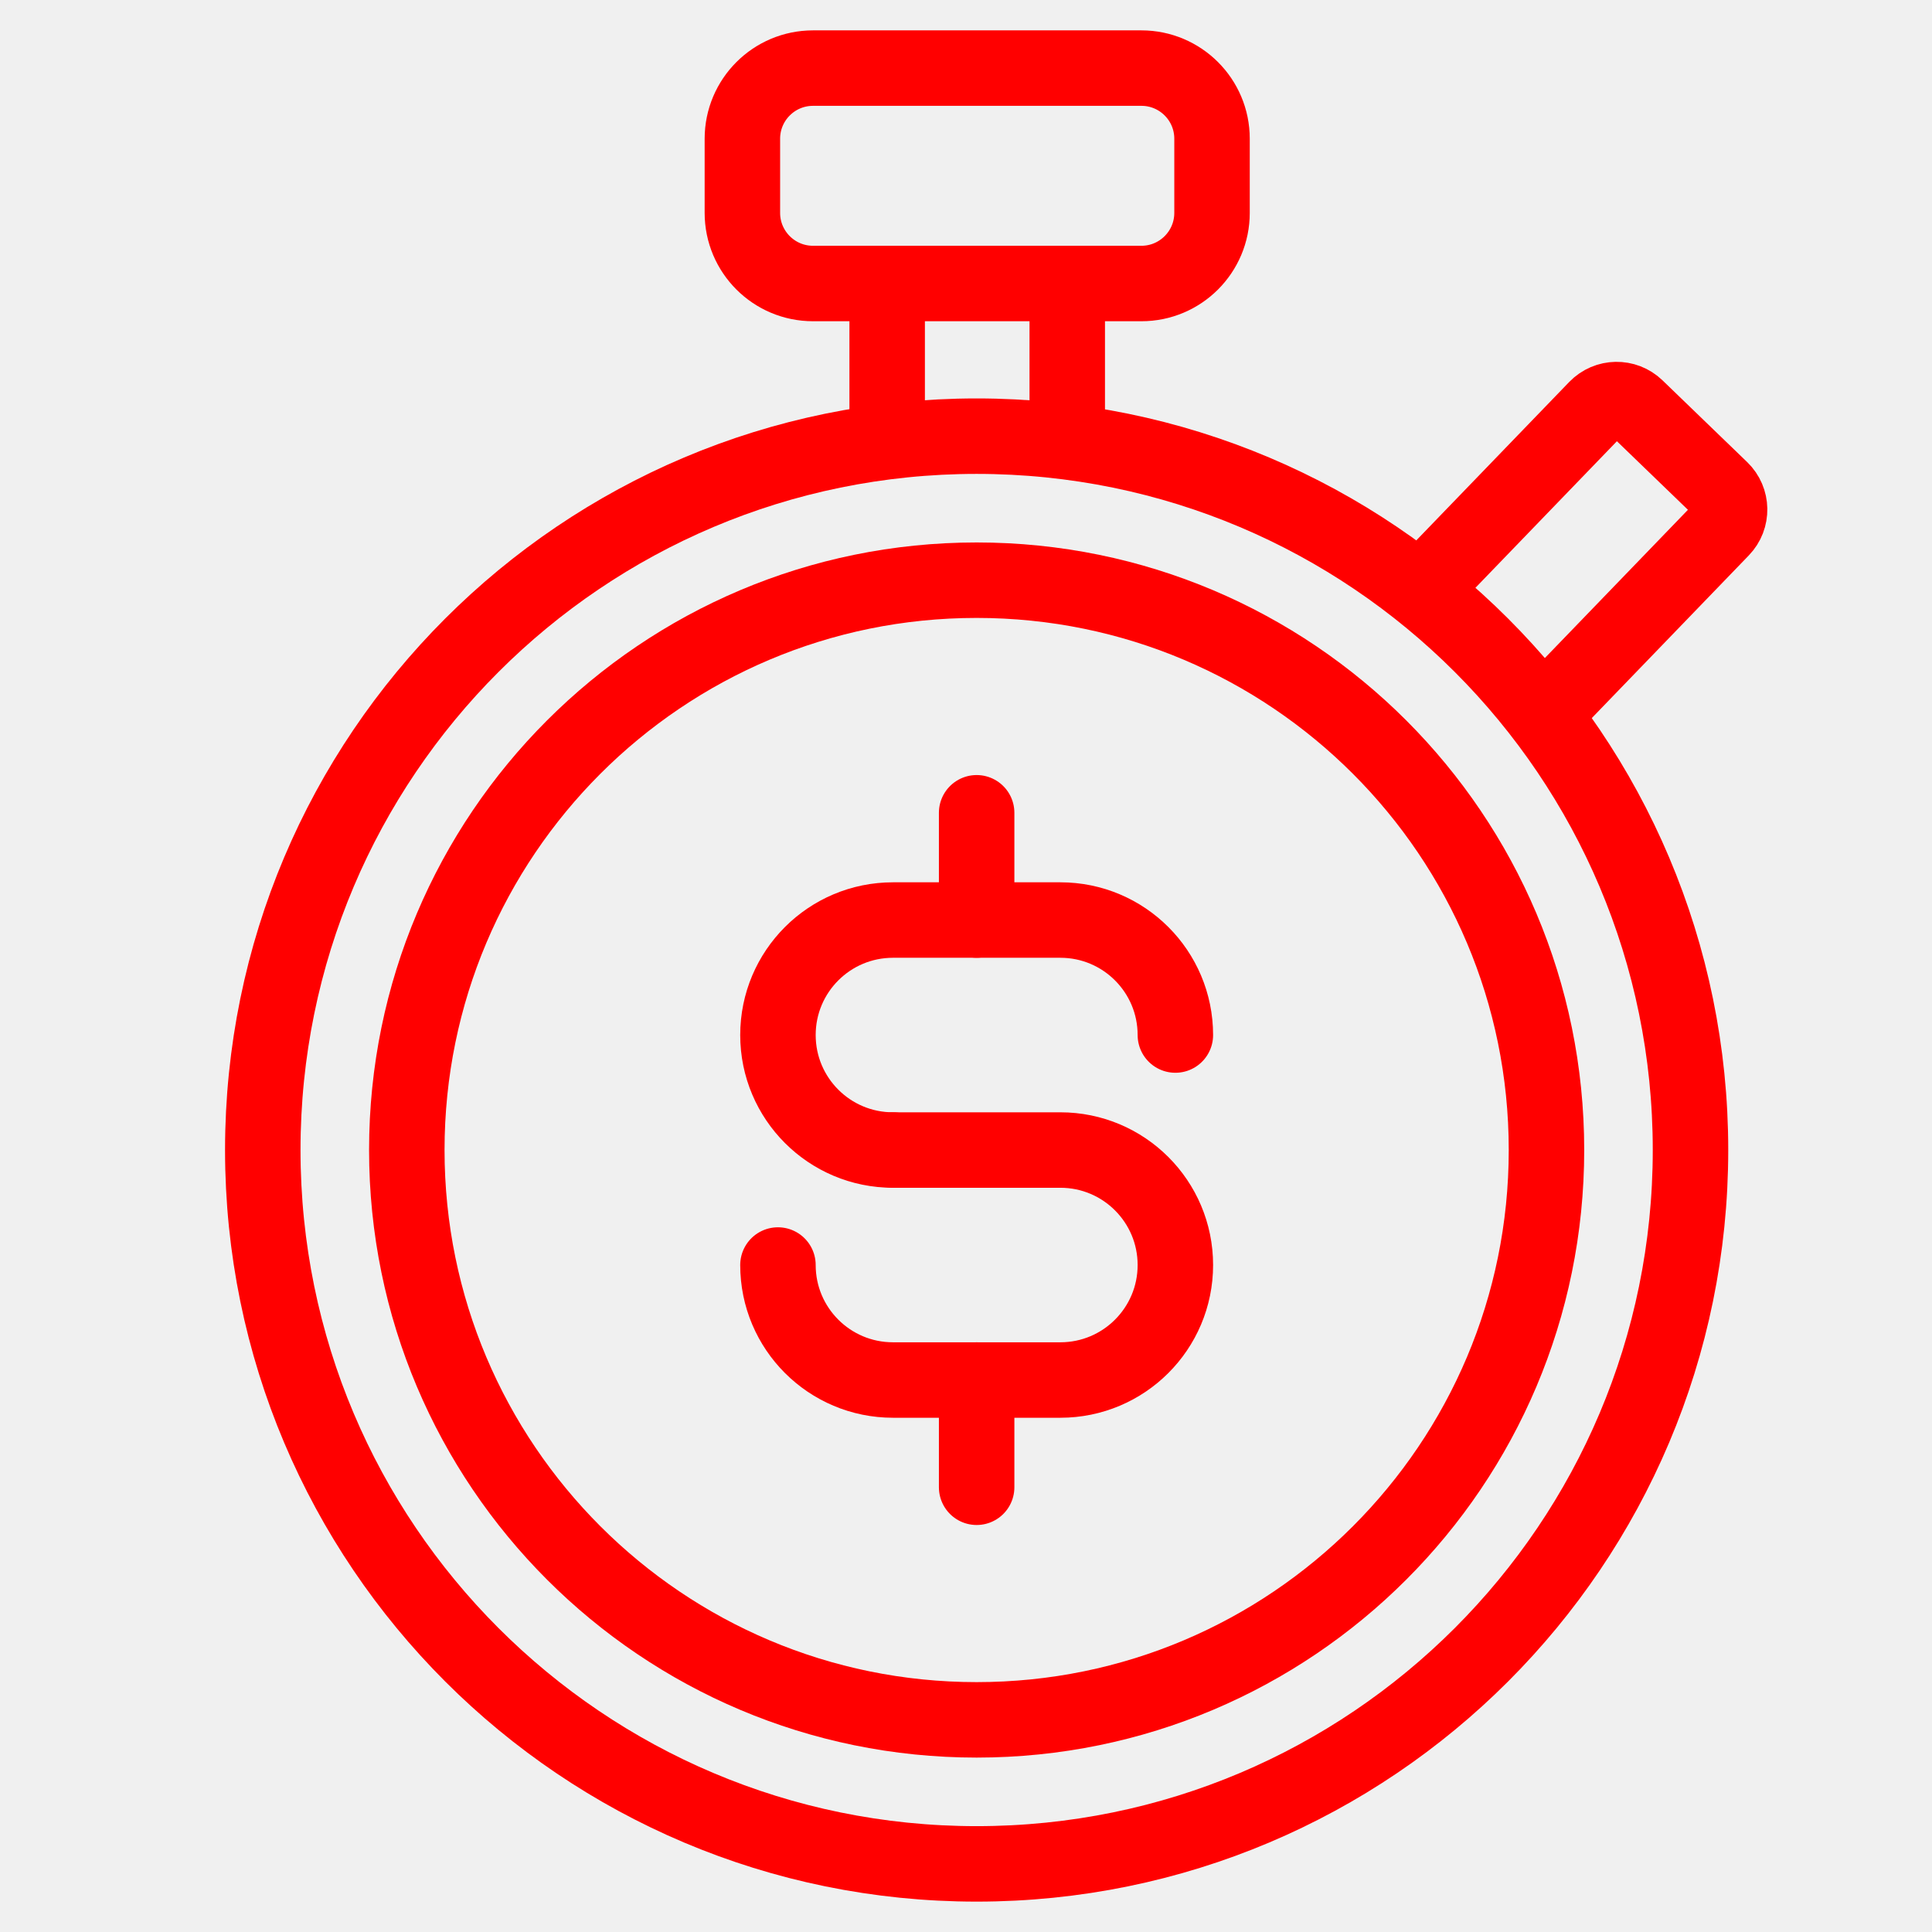
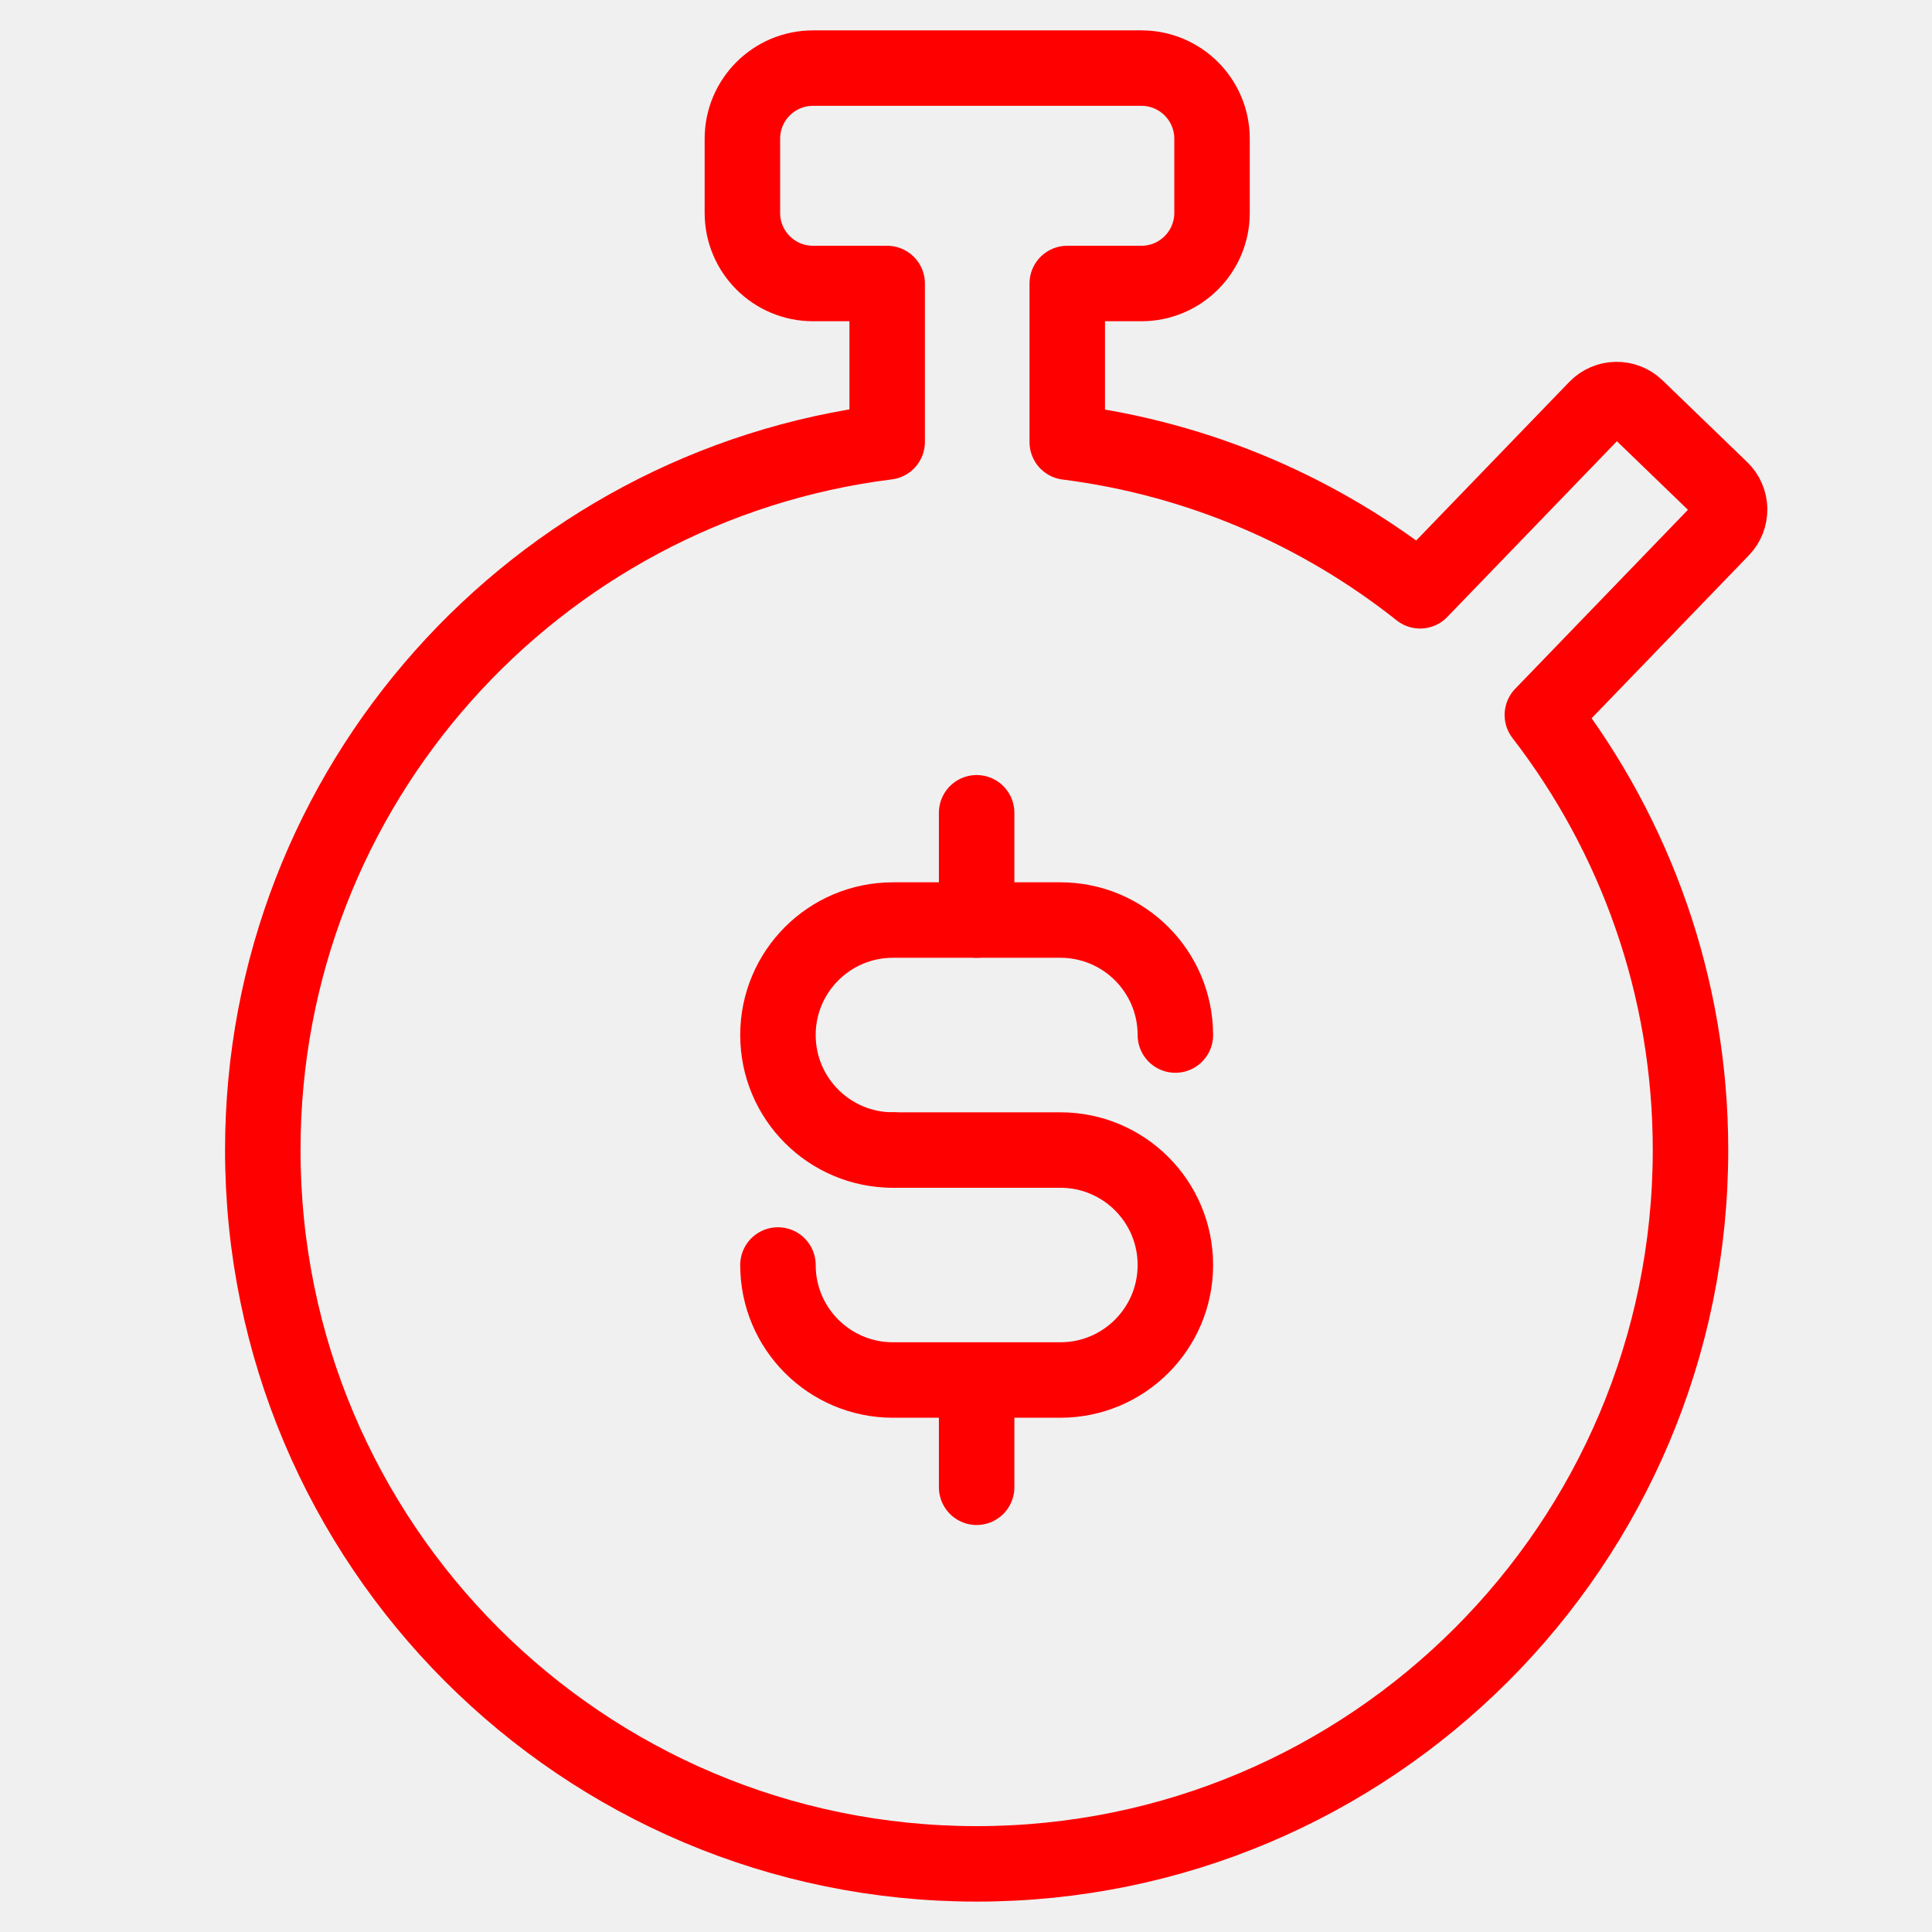
<svg xmlns="http://www.w3.org/2000/svg" version="1.1" id="Calque_2" x="0px" y="0px" width="128px" height="128px" viewBox="0 0 128 128" enable-background="new 0 0 128 128" xml:space="preserve">
  <g id="Calque_2_2_" display="none">
    <g display="inline">
-       <path fill="none" d="M63.4,67.604c9.407,0,15.547-12.935,16.563-26.151h-30.49c-0.851,0.106-1.718,0.198-2.616,0.25    C47.932,54.831,54.053,67.604,63.4,67.604z" />
-       <path fill="none" d="M91.273,78.268l-9.646-3.521l-15.432,8.746L60.257,83.4l-15.506-8.65l-9.566,3.52    c-1.507,0.729-19.394,9.84-18.328,33.111c0.541,0.855,3.165,4.105,11.531,4.176c-0.264-4.406-0.719-14.238-0.156-22.854    l4.739,0.311c-0.606,9.285,0.032,20.395,0.246,23.604c5.498,4.866,17.007,7.821,30.305,7.707    c12.979-0.097,24.488-3.099,29.764-7.705c0.194-3.279,0.78-14.627,0.146-23.754l4.738-0.332c0.596,8.51,0.18,18.563-0.063,23.021    c8.268-0.072,10.908-3.268,11.492-4.188C110.65,88.135,92.824,79.016,91.273,78.268z" />
-       <path fill="#FF0000" d="M34.129,41.45h6.227c0,0.002,0,0.004,0,0.006c-1.305,2.819-1.772,7.667,4.469,13.882    c3.377,9.688,9.662,17.016,18.576,17.016c8.738,0,15.188-7.481,18.631-17.413c5.836-6.035,5.342-10.733,4.063-13.491h6.23    c1.215,0,2.197-0.984,2.197-2.199c0-1.214-0.982-2.199-2.197-2.199h-2.939c0.016-0.334,0.021-0.671,0.021-1.009    c0-10.568-6.18-19.661-15.057-23.763c0.025,1.039,0.031,2.212,0.031,3.533v3.8c0,10.968-0.596,11.62-10.621,11.62    c-10.028,0-10.623-0.652-10.623-11.62v-3.8c0-1.326,0.009-2.498,0.042-3.54c-8.881,4.101-15.063,13.198-15.063,23.77    c0,0.341,0.03,0.673,0.046,1.009h-4.039c-1.214,0-2.199,0.985-2.199,2.199C31.93,40.465,32.915,41.45,34.129,41.45z M49.472,41.45    h30.489c-1.016,13.219-7.154,26.153-16.563,26.153c-9.348,0-15.468-12.772-16.543-25.903    C47.754,41.648,48.621,41.557,49.472,41.45z" />
-       <path fill="#FF0000" d="M93.184,73.918l-14.209-5.195l-12.676,7.414h-6.221l-12.676-7.424l-13.957,5.133l-0.173,0.07    c-0.229,0.104-22.684,10.775-21.134,38.211l0.021,0.354l0.12,0.332c0.119,0.32,2.909,7.502,16.378,7.502    c0.5,0,1.019-0.016,1.55-0.035c6.384,5.541,18.402,8.799,32.666,8.799c0.229,0,0.455-0.002,0.684-0.004    c11.189-0.078,25.395-2.453,32.746-8.793c14.754,0.547,17.746-7.135,17.869-7.471l0.123-0.33l0.021-0.354    C115.865,84.693,93.41,74.021,93.184,73.918z M109.598,111.363c-0.586,0.924-3.227,4.119-11.492,4.191    c0.24-4.463,0.656-14.514,0.064-23.021l-4.74,0.33c0.637,9.127,0.051,20.477-0.146,23.754c-5.272,4.609-16.783,7.611-29.762,7.705    c-13.298,0.115-24.809-2.84-30.306-7.707c-0.213-3.213-0.852-14.316-0.246-23.604L28.231,92.7    c-0.563,8.614-0.108,18.446,0.156,22.854c-8.366-0.066-10.99-3.318-11.531-4.176C15.791,88.107,33.677,78.99,35.184,78.268    l9.566-3.52l15.506,8.648l5.938,0.092l15.436-8.746l9.646,3.521C92.824,79.016,110.65,88.135,109.598,111.363z" />
-       <path fill="#FF0000" d="M71.688,11.224c-0.084-1.763-0.279-2.937-0.77-3.485c-0.77-0.865-3.1-0.907-7.152-0.907    c-3.995,0-6.395,0-7.164,0.853c-0.487,0.541-0.682,1.733-0.763,3.539c2.496-0.824,5.156-1.275,7.921-1.275    C66.529,9.947,69.191,10.398,71.688,11.224z" />
-       <path fill="#FF0000" d="M55.781,19.612c0,4.501,0,7.218,0.823,8.129c0.77,0.852,3.175,0.852,7.162,0.852    c3.984,0,6.391,0,7.158-0.852c0.824-0.911,0.824-3.627,0.824-8.129v-3.8c0-1.835-0.004-3.353-0.063-4.589    c-2.496-0.824-5.158-1.275-7.93-1.275c-2.765,0-5.425,0.451-7.921,1.275c-0.055,1.239-0.059,2.759-0.059,4.589v3.8H55.781z" />
+       <path fill="none" d="M63.4,67.604c9.407,0,15.547-12.935,16.563-26.15h-30.49c-0.851,0.106-1.718,0.198-2.616,0.25    C47.932,54.831,54.053,67.604,63.4,67.604z" />
+       <path fill="none" d="M91.273,78.268l-9.646-3.521l-15.432,8.746L60.257,83.4l-15.506-8.65l-9.566,3.52    c-1.507,0.729-19.394,9.84-18.328,33.111c0.541,0.855,3.165,4.105,11.531,4.176c-0.264-4.406-0.719-14.238-0.156-22.854    l4.739,0.311c-0.606,9.285,0.032,20.396,0.246,23.604c5.498,4.866,17.007,7.821,30.305,7.707    c12.979-0.097,24.488-3.099,29.764-7.705c0.194-3.279,0.78-14.627,0.146-23.754l4.738-0.332c0.596,8.51,0.18,18.563-0.063,23.021    c8.268-0.072,10.908-3.268,11.492-4.188C110.65,88.135,92.824,79.016,91.273,78.268z" />
+       <path fill="#FF0000" d="M34.129,41.45h6.227c0,0.002,0,0.004,0,0.006c-1.305,2.819-1.772,7.667,4.469,13.882    c3.377,9.688,9.662,17.016,18.576,17.016c8.738,0,15.188-7.48,18.631-17.413c5.836-6.035,5.342-10.733,4.063-13.491h6.229    c1.215,0,2.196-0.984,2.196-2.199c0-1.214-0.981-2.199-2.196-2.199h-2.938c0.016-0.334,0.021-0.671,0.021-1.009    c0-10.568-6.181-19.661-15.058-23.763c0.025,1.039,0.031,2.212,0.031,3.533v3.8c0,10.968-0.596,11.62-10.621,11.62    c-10.028,0-10.623-0.652-10.623-11.62v-3.8c0-1.326,0.009-2.498,0.042-3.54c-8.881,4.101-15.063,13.198-15.063,23.77    c0,0.341,0.03,0.673,0.046,1.009h-4.039c-1.214,0-2.199,0.985-2.199,2.199C31.93,40.465,32.915,41.45,34.129,41.45z M49.472,41.45    h30.489c-1.016,13.219-7.154,26.153-16.563,26.153c-9.348,0-15.468-12.772-16.543-25.903    C47.754,41.648,48.621,41.557,49.472,41.45z" />
+       <path fill="#FF0000" d="M93.184,73.918l-14.209-5.195l-12.676,7.414h-6.221l-12.676-7.424l-13.957,5.133l-0.173,0.07    c-0.229,0.104-22.684,10.775-21.134,38.211l0.021,0.354l0.12,0.332c0.119,0.32,2.909,7.502,16.378,7.502    c0.5,0,1.019-0.016,1.55-0.035c6.384,5.541,18.402,8.8,32.666,8.8c0.229,0,0.455-0.002,0.684-0.004    c11.189-0.078,25.395-2.453,32.746-8.793c14.754,0.547,17.746-7.136,17.869-7.472l0.123-0.33l0.021-0.354    C115.865,84.693,93.41,74.021,93.184,73.918z M109.598,111.363c-0.586,0.924-3.227,4.119-11.492,4.191    c0.24-4.464,0.656-14.515,0.064-23.021l-4.74,0.33c0.637,9.127,0.051,20.477-0.146,23.754c-5.272,4.609-16.783,7.611-29.762,7.705    c-13.298,0.115-24.809-2.84-30.306-7.707c-0.213-3.213-0.852-14.316-0.246-23.604L28.231,92.7    c-0.563,8.614-0.108,18.446,0.156,22.854c-8.366-0.066-10.99-3.318-11.531-4.177c-1.065-23.271,16.821-32.388,18.328-33.11    l9.566-3.52l15.506,8.648l5.938,0.092l15.437-8.746l9.646,3.521C92.824,79.016,110.65,88.135,109.598,111.363z" />
+       <path fill="#FF0000" d="M71.688,11.224c-0.084-1.763-0.278-2.937-0.77-3.485c-0.77-0.865-3.1-0.907-7.152-0.907    c-3.995,0-6.395,0-7.164,0.853c-0.487,0.541-0.682,1.733-0.763,3.539c2.496-0.824,5.156-1.275,7.921-1.275    C66.529,9.947,69.191,10.398,71.688,11.224z" />
+       <path fill="#FF0000" d="M55.781,19.612c0,4.501,0,7.218,0.823,8.129c0.77,0.852,3.175,0.852,7.162,0.852    c3.984,0,6.391,0,7.158-0.852c0.824-0.911,0.824-3.627,0.824-8.129v-3.8c0-1.835-0.004-3.353-0.063-4.589    c-2.496-0.824-5.158-1.275-7.931-1.275c-2.765,0-5.425,0.451-7.921,1.275c-0.055,1.239-0.059,2.759-0.059,4.589v3.8H55.781z" />
    </g>
  </g>
  <g id="Calque_3_1_" display="none">
    <g display="inline">
-       <path fill="#FF0000" d="M78.176,38.32c3.781-18.104-7.773-28.311-22.814-28.311c-26.96,0-22.255,29.539-22.255,29.539    c0.029,0.003,0.058,0.004,0.087,0.007c-1.231,2.785-1.595,7.457,4.25,13.417c3.339,9.768,9.626,17.189,18.576,17.189    c8.621,0,14.998-7.314,18.445-17.069C81.426,46.075,79.783,40.83,78.176,38.32z M56.02,65.436    c-9.302,0-15.394-12.709-16.463-25.775c11.693-0.688,19.433-6.228,23.595-10.293c1.979,3.558,6.075,5.944,9.485,7.399    C72.295,50.78,66.006,65.436,56.02,65.436z" />
+       <path fill="#FF0000" d="M78.176,38.32c3.781-18.104-7.773-28.311-22.814-28.311c-26.96,0-22.255,29.539-22.255,29.539    c0.029,0.003,0.058,0.004,0.087,0.007c-1.231,2.785-1.595,7.457,4.25,13.417c3.339,9.768,9.626,17.189,18.576,17.189    c8.621,0,14.998-7.314,18.445-17.069C81.426,46.075,79.783,40.83,78.176,38.32z M56.02,65.436    c-9.302,0-15.394-12.708-16.463-25.774c11.693-0.688,19.433-6.228,23.595-10.293c1.979,3.558,6.075,5.944,9.485,7.399    C72.295,50.78,66.006,65.436,56.02,65.436z" />
    </g>
    <g display="inline">
-       <path fill="none" d="M50.838,120.217c-0.81-0.252-1.482-0.887-1.742-1.74L35.443,73.42c-0.232-0.768-0.098-1.563,0.309-2.188    l-8.486,3.121c-1.233,0.594-20.855,10.443-19.47,35.432c0.221,0.514,2.729,5.713,13.817,5.713    c0.459-0.002,0.944-0.016,1.438-0.033c0.035-0.002,0.071-0.004,0.105-0.004c0.631,0,1.243,0.229,1.721,0.645    c5.126,4.449,14.591,7.326,25.879,7.975l-0.196-0.201L50.838,120.217z" />
-       <path fill="none" d="M84.803,74.373l-8.34-3.066c0.402,0.627,0.537,1.418,0.305,2.184l-13.801,45.545    c-0.257,0.854-0.926,1.484-1.732,1.738l0.236,3.104l-0.139,0.144c9.482-0.644,20.119-2.948,25.883-7.916    c0.502-0.437,1.146-0.646,1.813-0.638c0.477,0.019,0.941,0.031,1.393,0.031c11.021-0.002,13.566-5.142,13.816-5.715    C105.607,85.096,86.465,75.186,84.803,74.373z" />
-       <path fill="#FF0000" d="M86.918,69.563c-0.063-0.025-0.121-0.053-0.184-0.072l-13.566-4.994c-1.326-0.488-2.801,0.162-3.336,1.467    l-1.795,4.373c-0.27,0.662-0.264,1.4,0.023,2.061c0.289,0.648,0.83,1.162,1.5,1.402l1.461,0.539l-8.792,29.02l-0.903-15.814    c-0.015-0.24-0.06-0.473-0.136-0.691l2.426-3.439c0.455-0.646,0.596-1.461,0.383-2.223c-0.045-0.16-0.053-0.188-1.699-4.453    c-0.416-1.076-1.477-1.752-2.623-1.676c-0.276,0.01-1.619,0.018-3.659,0.018c-2.043,0-3.385-0.008-3.663-0.018    c-1.139-0.086-2.203,0.594-2.621,1.668c-2.023,5.205-2.023,5.205-1.583,6.215c0.072,0.166,0.159,0.318,0.263,0.469l2.427,3.439    c-0.074,0.222-0.121,0.451-0.134,0.691l-0.873,15.258L41.19,74.271l1.304-0.48c0.671-0.246,1.213-0.756,1.5-1.41    c0.286-0.652,0.294-1.396,0.021-2.061l-1.811-4.371c-0.541-1.301-2.014-1.945-3.333-1.459l-13.398,4.926    c-0.032,0.01-0.063,0.021-0.093,0.035l-0.174,0.07c-0.033,0.016-0.064,0.025-0.095,0.043c-0.242,0.107-24.2,11.438-22.556,40.561    l0.02,0.352c0.015,0.26,0.067,0.516,0.156,0.758l0.12,0.326c0.345,0.939,3.797,9.189,18.767,9.189    c0.206,0,0.415-0.004,0.628-0.008c7.023,5.557,19.108,8.725,33.408,8.725h0.011l0.697-0.002    c5.388-0.039,23.369-0.793,33.474-8.721c0.195,0.004,0.393,0.006,0.582,0.006c14.988-0.002,18.422-8.256,18.764-9.193l0.119-0.328    c0.09-0.238,0.143-0.488,0.154-0.746l0.021-0.354C111.125,80.963,87.16,69.672,86.918,69.563z M50.56,81.691    c-0.009-0.021,1.623-4.215,1.623-4.215c0.191,0.025,7.479,0.025,7.669,0c0,0,1.603,4.148,1.621,4.215l-2.593,3.682h-5.725    L50.56,81.691z M104.236,109.783c-0.25,0.574-2.797,5.713-13.818,5.715c-0.445,0-0.916-0.016-1.391-0.031    c-0.664-0.01-1.313,0.201-1.813,0.637c-5.764,4.967-16.397,7.273-25.883,7.916l-5.315,3.396l-5.261-3.338    c-11.288-0.646-20.753-3.521-25.879-7.973c-0.478-0.416-1.089-0.646-1.721-0.646c-0.034,0-0.071,0.002-0.105,0.004    c-0.494,0.021-0.979,0.029-1.438,0.031c-11.088,0-13.596-5.199-13.817-5.711C6.41,84.802,26.032,74.945,27.265,74.352l8.486-3.121    c-0.406,0.627-0.541,1.422-0.309,2.188l13.653,45.058c0.26,0.854,0.933,1.487,1.742,1.739l2.49-32.729h5.376l2.53,33.281    c0.807-0.254,1.476-0.887,1.73-1.736l13.803-45.547c0.23-0.764,0.098-1.557-0.307-2.182l8.342,3.066    C86.465,75.186,105.607,85.096,104.236,109.783z" />
+       <path fill="none" d="M50.838,120.217c-0.81-0.252-1.482-0.887-1.742-1.74L35.443,73.42c-0.232-0.768-0.098-1.563,0.309-2.188    l-8.486,3.121c-1.233,0.594-20.855,10.442-19.47,35.432c0.221,0.514,2.729,5.713,13.817,5.713    c0.459-0.002,0.944-0.016,1.438-0.033c0.035-0.002,0.071-0.004,0.105-0.004c0.631,0,1.243,0.229,1.721,0.645    c5.126,4.449,14.591,7.326,25.879,7.976l-0.196-0.201L50.838,120.217z" />
+       <path fill="none" d="M84.803,74.373l-8.34-3.066c0.402,0.627,0.537,1.418,0.305,2.185l-13.801,45.545    c-0.257,0.854-0.926,1.483-1.732,1.737l0.236,3.104l-0.139,0.144c9.482-0.644,20.119-2.947,25.883-7.916    c0.502-0.437,1.146-0.646,1.813-0.638c0.478,0.019,0.941,0.031,1.394,0.031c11.021-0.002,13.565-5.142,13.815-5.715    C105.607,85.096,86.465,75.186,84.803,74.373z" />
+       <path fill="#FF0000" d="M86.918,69.563c-0.063-0.024-0.121-0.053-0.184-0.071l-13.566-4.994c-1.326-0.488-2.801,0.162-3.336,1.467    l-1.795,4.373c-0.27,0.662-0.264,1.399,0.023,2.062c0.289,0.647,0.83,1.162,1.5,1.401l1.461,0.539l-8.792,29.021l-0.903-15.814    c-0.015-0.24-0.06-0.473-0.136-0.691l2.426-3.438c0.455-0.646,0.596-1.461,0.383-2.224c-0.045-0.159-0.053-0.188-1.699-4.452    c-0.416-1.076-1.477-1.753-2.623-1.677c-0.276,0.011-1.619,0.019-3.659,0.019c-2.043,0-3.385-0.008-3.663-0.019    c-1.139-0.086-2.203,0.595-2.621,1.668c-2.023,5.205-2.023,5.205-1.583,6.215c0.072,0.166,0.159,0.318,0.263,0.47l2.427,3.438    c-0.074,0.223-0.121,0.451-0.134,0.691l-0.873,15.258L41.19,74.271l1.304-0.48c0.671-0.246,1.213-0.756,1.5-1.41    c0.286-0.652,0.294-1.396,0.021-2.061l-1.811-4.371c-0.541-1.301-2.014-1.945-3.333-1.459l-13.398,4.926    c-0.032,0.01-0.063,0.021-0.093,0.035l-0.174,0.07c-0.033,0.016-0.064,0.024-0.095,0.043c-0.242,0.106-24.2,11.438-22.556,40.561    l0.02,0.352c0.015,0.26,0.067,0.517,0.156,0.758l0.12,0.326c0.345,0.939,3.797,9.189,18.767,9.189    c0.206,0,0.415-0.004,0.628-0.008c7.023,5.557,19.108,8.725,33.408,8.725h0.011l0.697-0.002    c5.388-0.039,23.369-0.793,33.474-8.721c0.195,0.004,0.393,0.006,0.582,0.006c14.988-0.002,18.422-8.256,18.764-9.193l0.119-0.328    c0.09-0.237,0.143-0.487,0.154-0.746l0.021-0.354C111.125,80.963,87.16,69.672,86.918,69.563z M50.56,81.691    c-0.009-0.021,1.623-4.215,1.623-4.215c0.191,0.024,7.479,0.024,7.669,0c0,0,1.603,4.147,1.621,4.215l-2.593,3.682h-5.725    L50.56,81.691z M104.236,109.783c-0.25,0.574-2.797,5.713-13.818,5.715c-0.445,0-0.916-0.016-1.391-0.031    c-0.664-0.01-1.313,0.201-1.813,0.637c-5.764,4.967-16.397,7.273-25.883,7.916l-5.315,3.396l-5.261-3.338    c-11.288-0.646-20.753-3.521-25.879-7.973c-0.478-0.416-1.089-0.646-1.721-0.646c-0.034,0-0.071,0.002-0.105,0.004    c-0.494,0.021-0.979,0.029-1.438,0.031c-11.088,0-13.596-5.199-13.817-5.711C6.41,84.802,26.032,74.945,27.265,74.352l8.486-3.121    c-0.406,0.627-0.541,1.422-0.309,2.188l13.653,45.058c0.26,0.854,0.933,1.487,1.742,1.739l2.49-32.729h5.376l2.53,33.281    c0.807-0.254,1.476-0.887,1.73-1.735l13.803-45.548c0.23-0.764,0.098-1.557-0.307-2.182l8.342,3.066    C86.465,75.186,105.607,85.096,104.236,109.783z" />
      <path fill="#FFFFFF" d="M57.516,82.945l1.003-1.424c-0.146-0.377-0.307-0.799-0.463-1.199c-0.527,0-1.194,0-2.038,0    c-0.849,0-1.517,0-2.045,0c-0.167,0.432-0.326,0.84-0.464,1.195l1.007,1.428H57.516z" />
-       <path fill="#FFFFFF" d="M58.879,85.373l2.592-3.682c-0.018-0.064-1.62-4.215-1.62-4.215c-0.19,0.025-7.478,0.025-7.669,0    c0,0-1.631,4.193-1.623,4.215l2.596,3.682H58.879z" />
+       <path fill="#FFFFFF" d="M58.879,85.373l2.592-3.682c-0.018-0.064-1.62-4.215-1.62-4.215c-0.19,0.024-7.478,0.024-7.669,0    c0,0-1.631,4.192-1.623,4.215l2.596,3.682H58.879z" />
    </g>
    <g display="inline">
      <path fill="#FF0000" d="M89.855,26.392c0,0.507-0.41,0.918-0.918,0.918H84.92c-0.508,0-0.918-0.411-0.918-0.918v-4.016    c0-0.507,0.41-0.918,0.918-0.918h4.018c0.508,0,0.918,0.411,0.918,0.918V26.392L89.855,26.392z" />
-       <path fill="#FF0000" d="M98.404,26.392c0,0.507-0.41,0.918-0.918,0.918h-4.02c-0.508,0-0.918-0.411-0.918-0.918v-4.016    c0-0.507,0.41-0.918,0.918-0.918h4.02c0.508,0,0.918,0.411,0.918,0.918V26.392z" />
+       <path fill="#FF0000" d="M98.404,26.392c0,0.507-0.41,0.918-0.918,0.918h-4.021c-0.508,0-0.918-0.411-0.918-0.918v-4.016    c0-0.507,0.41-0.918,0.918-0.918h4.021c0.508,0,0.918,0.411,0.918,0.918V26.392z" />
      <path fill="#FF0000" d="M106.895,26.392c0,0.507-0.41,0.918-0.918,0.918h-4.016c-0.508,0-0.918-0.411-0.918-0.918v-4.016    c0-0.507,0.41-0.918,0.918-0.918h4.016c0.508,0,0.918,0.411,0.918,0.918V26.392z" />
    </g>
    <g display="inline">
-       <path fill="none" d="M79.258,37.288c0,0.41-0.012,0.815-0.025,1.221h8.834v10.819l8.813-10.819h23.803v-28.25H70.221v4.573    C75.75,20.248,79.258,28.294,79.258,37.288z" />
-       <path fill="#FF0000" d="M122.588,5.258H68.311c-1.73,0-3.09,1.461-3.09,3.326v3.522c1.801,1.056,3.479,1.233,5,2.726v-4.574    h50.455v28.25H96.877l-8.811,10.819V38.508l-9.893-0.188c-0.063,1.708,0.811,3.566,0.508,5.188h4.385v19.876l16.188-19.876h23.334    c1.732,0,3.09-1.461,3.09-3.326V8.585C125.676,6.719,124.32,5.258,122.588,5.258z" />
+       <path fill="none" d="M79.258,37.288c0,0.41-0.012,0.815-0.025,1.221h8.834v10.819l8.813-10.819h23.804v-28.25H70.221v4.573    C75.75,20.248,79.258,28.294,79.258,37.288z" />
+       <path fill="#FF0000" d="M122.588,5.258H68.311c-1.729,0-3.09,1.461-3.09,3.326v3.522c1.801,1.056,3.479,1.233,5,2.726v-4.574    h50.455v28.25H96.877l-8.811,10.819V38.508l-9.894-0.188c-0.063,1.708,0.812,3.566,0.509,5.188h4.385v19.876l16.188-19.876h23.334    c1.732,0,3.09-1.461,3.09-3.326V8.585C125.676,6.719,124.32,5.258,122.588,5.258z" />
    </g>
  </g>
  <g>
    <g>
      <path fill="none" stroke="#FF0000" stroke-width="5" stroke-linecap="round" stroke-linejoin="round" stroke-miterlimit="10" d="    M59.163,76.193c-4.212,0-7.622-3.411-7.622-7.619l0,0c0-4.21,3.41-7.619,7.622-7.619h11.089c4.207,0,7.619,3.409,7.619,7.619l0,0" />
-       <path fill="none" stroke="#FF0000" stroke-width="5" stroke-linecap="round" stroke-linejoin="round" stroke-miterlimit="10" d="    M59.163,76.193h11.089c4.207,0,7.619,3.409,7.619,7.618l0,0c0,4.209-3.412,7.619-7.619,7.619H59.163    c-4.212,0-7.622-3.41-7.622-7.619" />
+       <path fill="none" stroke="#FF0000" stroke-width="5" stroke-linecap="round" stroke-linejoin="round" stroke-miterlimit="10" d="    M59.163,76.193h11.089c4.207,0,7.619,3.408,7.619,7.617l0,0c0,4.209-3.412,7.619-7.619,7.619H59.163    c-4.212,0-7.622-3.41-7.622-7.619" />
    </g>
    <line fill="none" stroke="#FF0000" stroke-width="5" stroke-linecap="round" stroke-linejoin="round" stroke-miterlimit="10" x1="64.705" y1="60.955" x2="64.705" y2="53.849" />
-     <line fill="none" stroke="#FF0000" stroke-width="5" stroke-linecap="round" stroke-linejoin="round" stroke-miterlimit="10" x1="64.705" y1="98.535" x2="64.705" y2="91.431" />
+     <line fill="none" stroke="#FF0000" stroke-width="5" stroke-linecap="round" stroke-linejoin="round" stroke-miterlimit="10" x1="64.705" y1="98.535" x2="64.705" y2="91.432" />
  </g>
-   <path fill="none" stroke="#FF0000" stroke-width="5" stroke-miterlimit="10" d="M80.3,14.104c0,2.583-2.095,4.679-4.679,4.679  H53.864c-2.584,0-4.679-2.095-4.679-4.679V9.191c0-2.583,2.095-4.679,4.679-4.679h21.757c2.584,0,4.679,2.095,4.679,4.679V14.104z" />
-   <circle fill="none" stroke="#FF0000" stroke-width="5" stroke-miterlimit="10" cx="64.705" cy="76.192" r="47.295" />
-   <circle fill="none" stroke="#FF0000" stroke-width="5" stroke-miterlimit="10" cx="64.705" cy="76.192" r="37.753" />
-   <line fill="none" stroke="#FF0000" stroke-width="5" stroke-miterlimit="10" x1="58.777" y1="18.783" x2="58.777" y2="29.966" />
-   <line fill="none" stroke="#FF0000" stroke-width="5" stroke-miterlimit="10" x1="70.708" y1="18.783" x2="70.708" y2="29.966" />
-   <path fill="none" stroke="#FF0000" stroke-width="5" stroke-linejoin="round" stroke-miterlimit="10" d="M93.515,39.732  l12.247-12.688c0.719-0.744,1.902-0.764,2.646-0.047l5.611,5.417c0.743,0.718,0.765,1.903,0.046,2.646l-12.319,12.763" />
+   <path fill="none" stroke="#FF0000" stroke-width="5" stroke-linejoin="round" stroke-miterlimit="10" d="M114.02,32.414  l-5.611-5.417c-0.744-0.717-1.928-0.697-2.646,0.047L94.085,39.142c-6.592-5.23-14.609-8.741-23.377-9.853V18.783h4.913  c2.584,0,4.679-2.096,4.679-4.679V9.191c0-2.584-2.095-4.679-4.679-4.679H53.864c-2.584,0-4.679,2.096-4.679,4.679v4.913  c0,2.584,2.095,4.679,4.679,4.679h4.913V29.28C35.457,32.198,17.41,52.081,17.41,76.191c0,26.121,21.174,47.295,47.295,47.295  c26.12,0,47.295-21.174,47.295-47.295c0-10.854-3.666-20.844-9.815-28.822l11.88-12.309  C114.784,34.317,114.762,33.132,114.02,32.414z" />
</svg>
